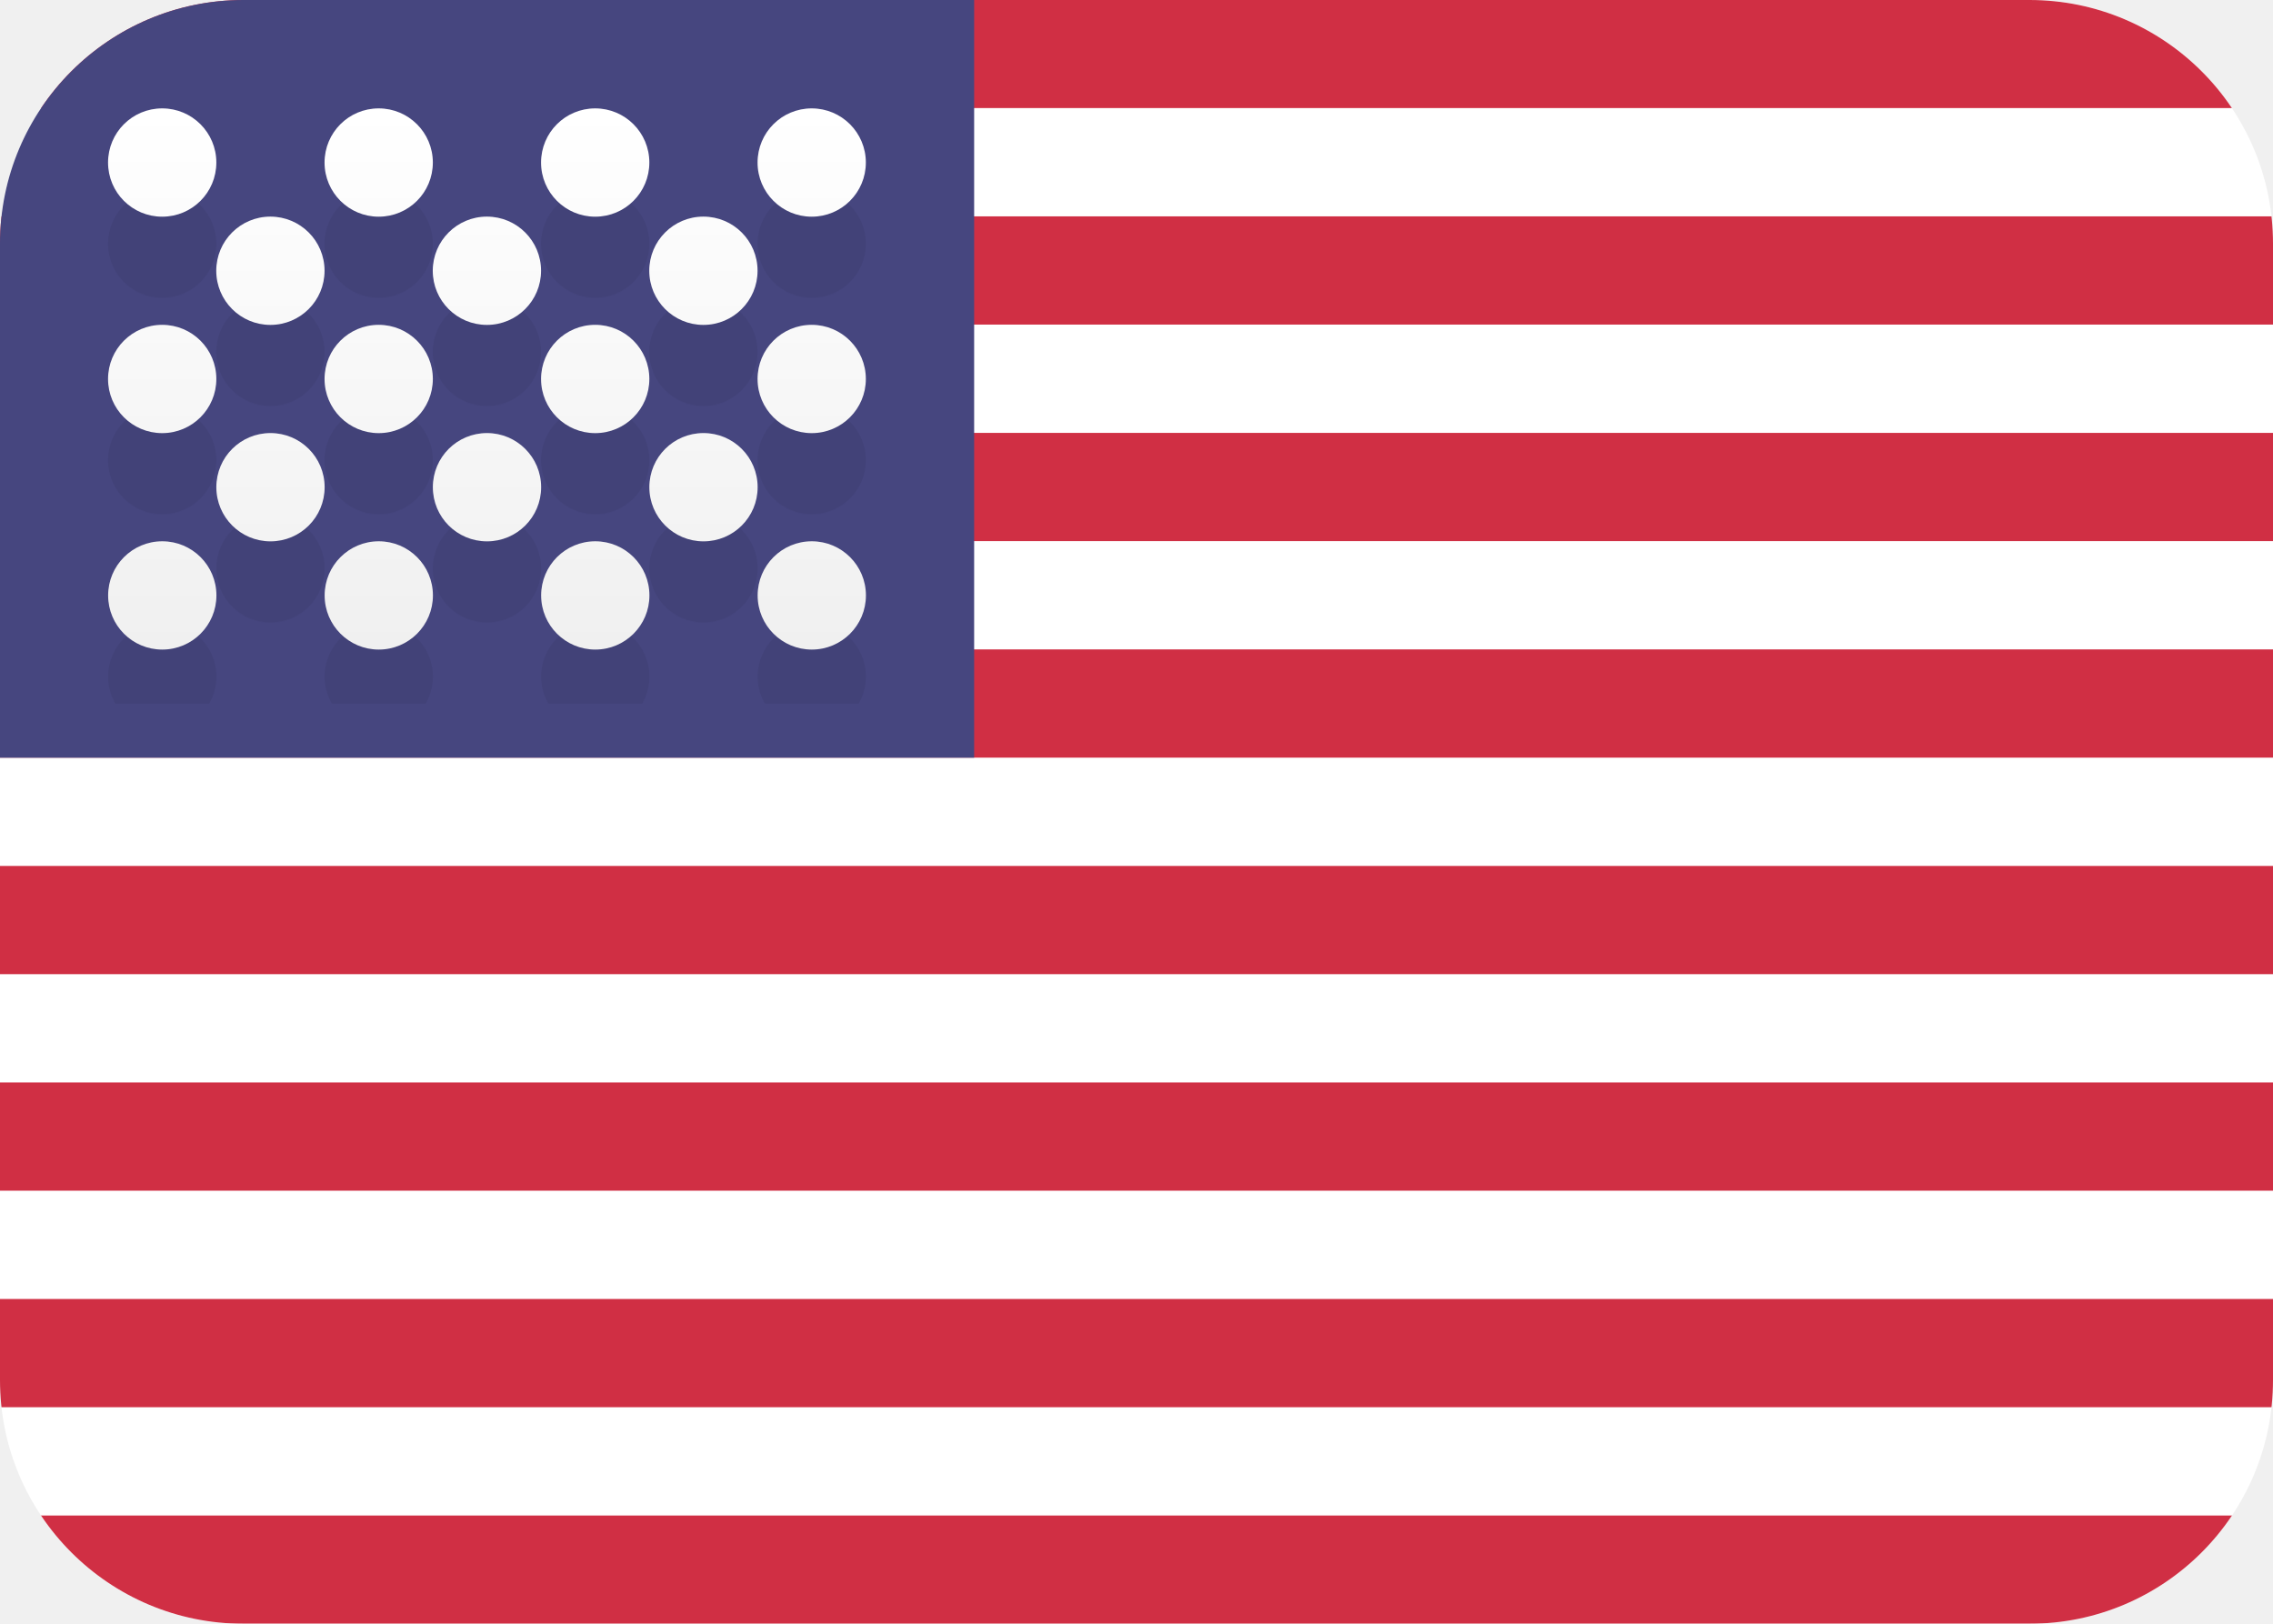
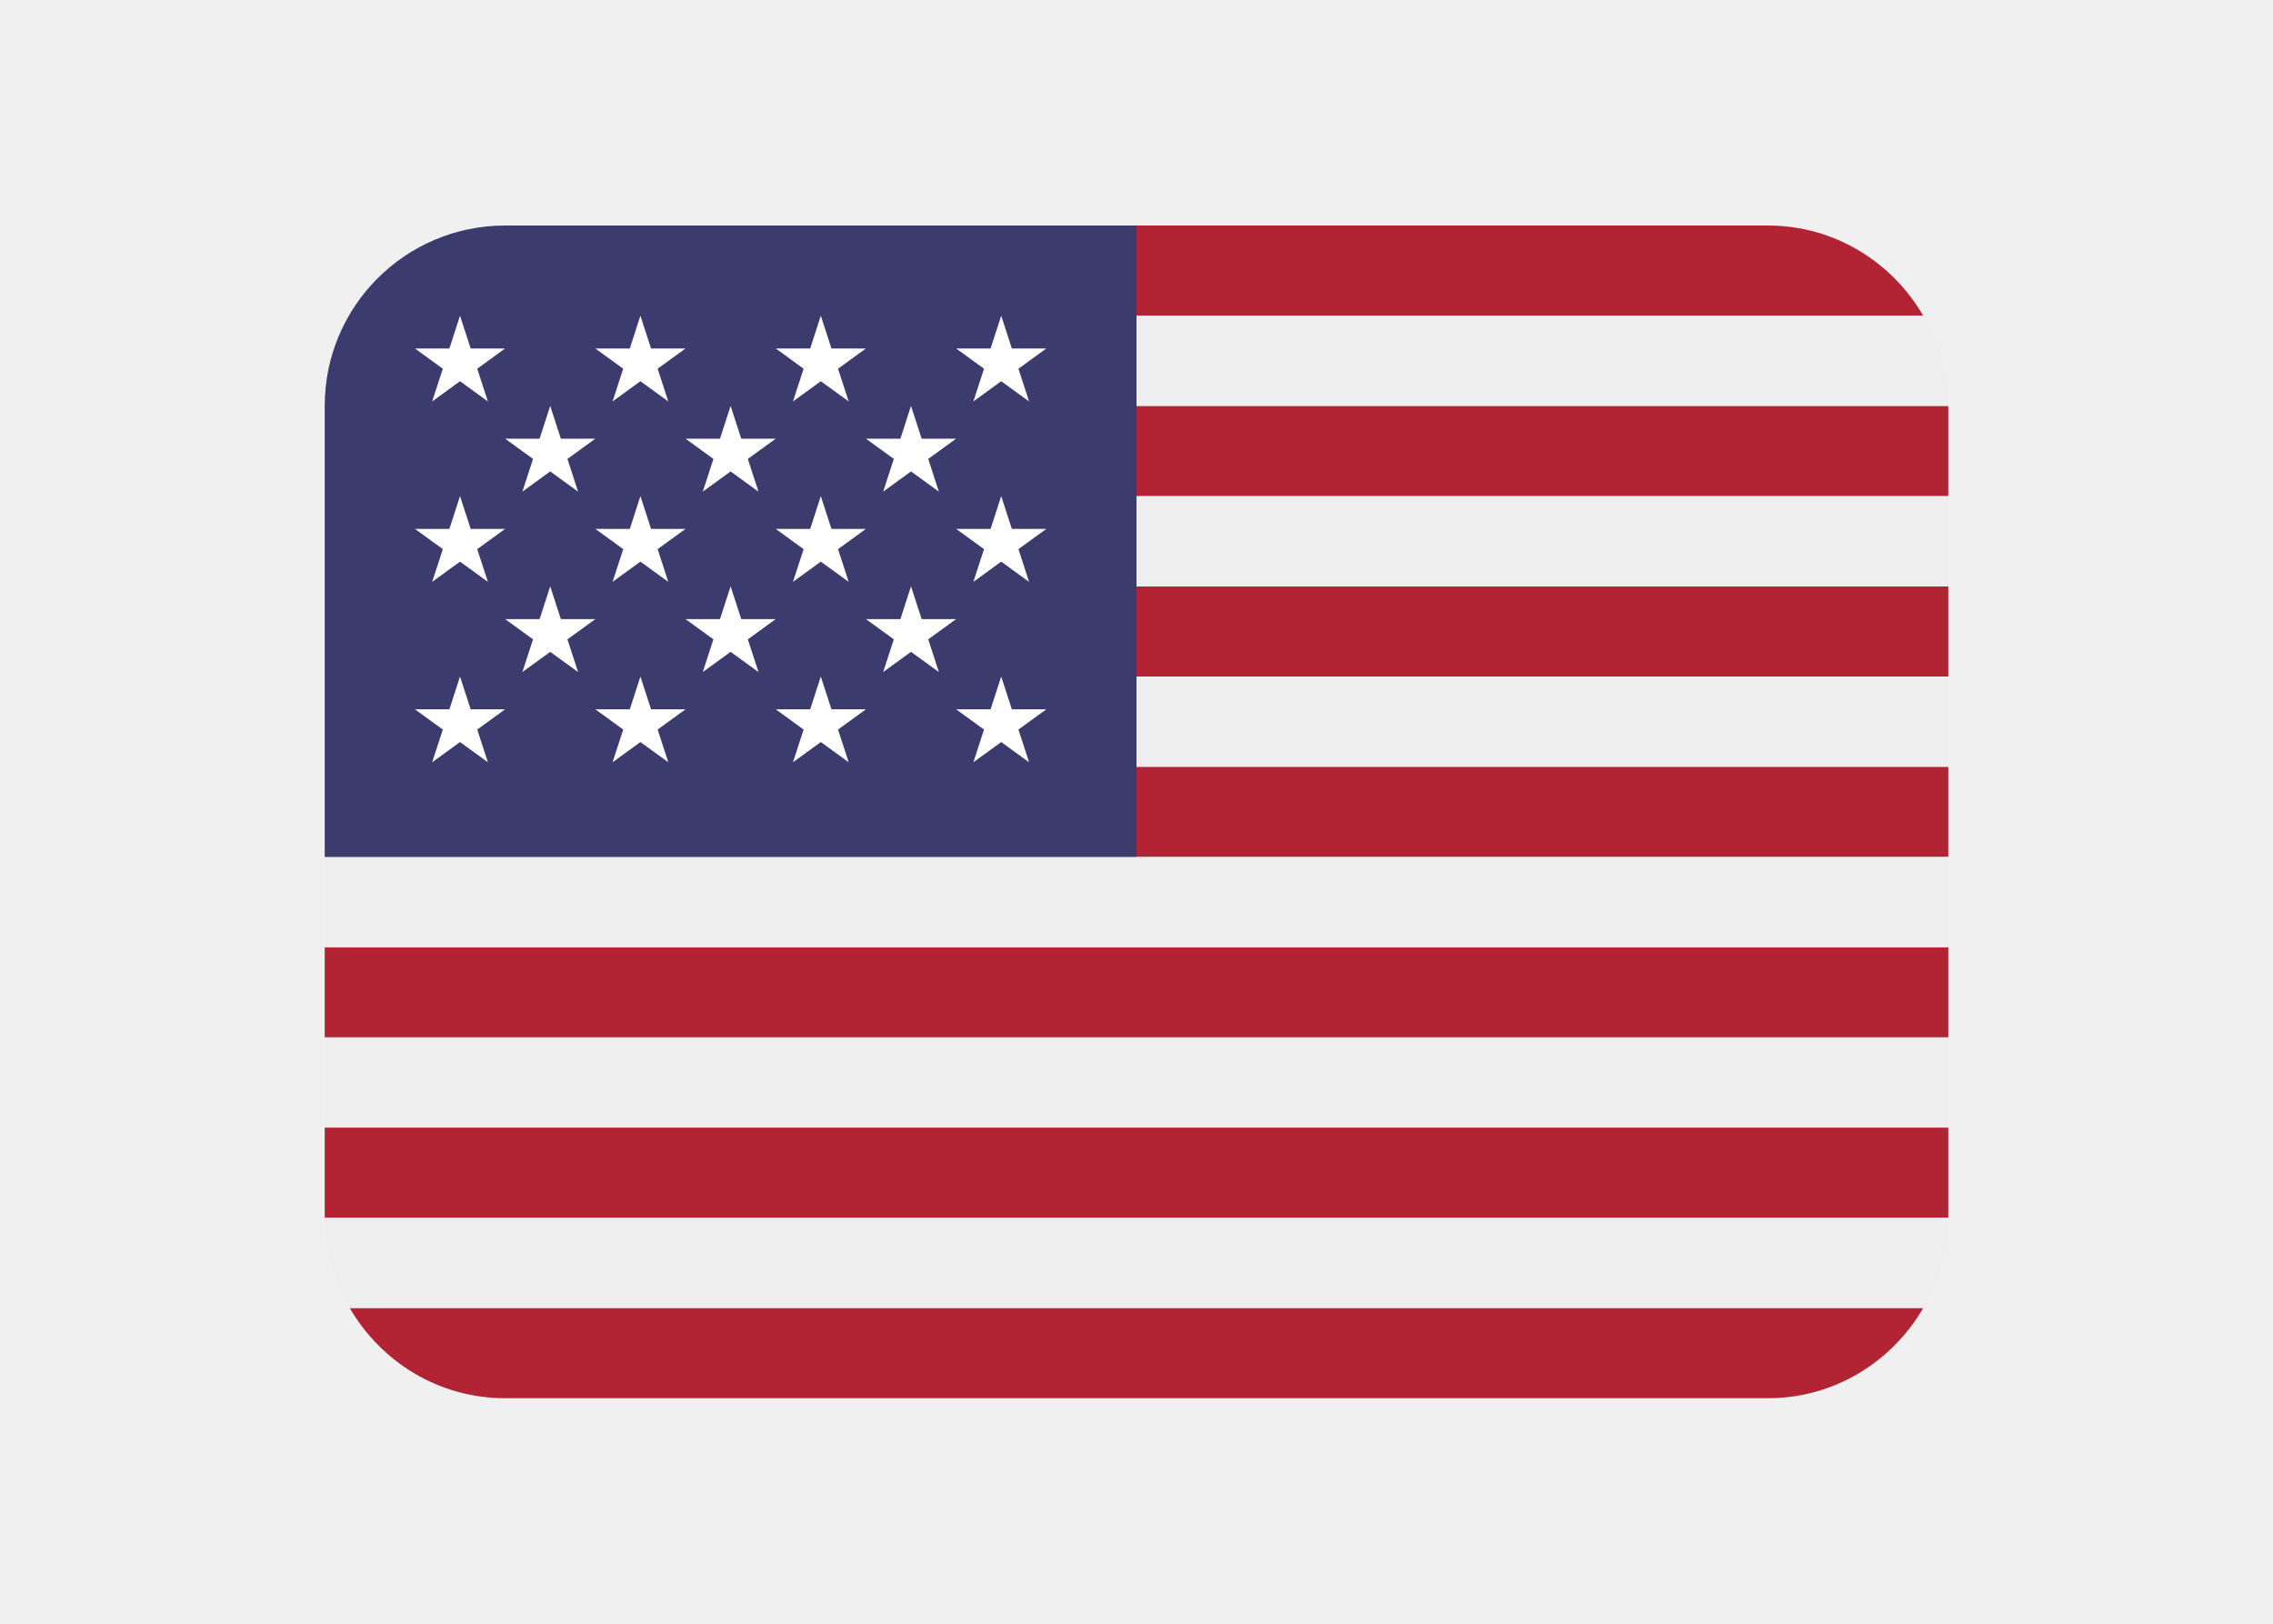
- <svg xmlns="http://www.w3.org/2000/svg" xmlns:xlink="http://www.w3.org/1999/xlink" height="20" viewBox="0 0 28 20" width="28">
-   <defs>
-     <rect id="a" height="20" rx="3" width="28" />
-     <linearGradient id="b" x1="50%" x2="50%" y1="0%" y2="100%">
-       <stop offset="0" stop-color="#fff" />
-       <stop offset="1" stop-color="#f0f0f0" />
-     </linearGradient>
-     <path id="c" d="m10 6.667c.368 0 .667.298.667.667 0 .368-.298.667-.667.667-.368 0-.667-.298-.667-.667 0-.368.298-.667.667-.667zm-2.667 0c.368 0 .667.298.667.667 0 .368-.298.667-.667.667-.368 0-.667-.298-.667-.667 0-.368.298-.667.667-.667zm-2.667 0c.368 0 .667.298.667.667 0 .368-.298.667-.667.667-.368 0-.667-.298-.667-.667 0-.368.298-.667.667-.667zm-2.667 0c.368 0 .667.298.667.667 0 .368-.298.667-.667.667s-.667-.298-.667-.667c0-.368.298-.667.667-.667zm1.333-1.333c.368 0 .667.298.667.667s-.298.667-.667.667c-.368 0-.667-.298-.667-.667s.298-.667.667-.667zm2.667 0c.368 0 .667.298.667.667s-.298.667-.667.667-.667-.298-.667-.667.298-.667.667-.667zm2.667 0c.368 0 .667.298.667.667s-.298.667-.667.667c-.368 0-.667-.298-.667-.667s.298-.667.667-.667zm1.333-1.333c.368 0 .667.298.667.667 0 .368-.298.667-.667.667-.368 0-.667-.298-.667-.667 0-.368.298-.667.667-.667zm-2.667 0c.368 0 .667.298.667.667 0 .368-.298.667-.667.667-.368 0-.667-.298-.667-.667 0-.368.298-.667.667-.667zm-2.667 0c.368 0 .667.298.667.667 0 .368-.298.667-.667.667-.368 0-.667-.298-.667-.667 0-.368.298-.667.667-.667zm-2.667 0c.368 0 .667.298.667.667 0 .368-.298.667-.667.667s-.667-.298-.667-.667c0-.368.298-.667.667-.667zm1.333-1.333c.368 0 .667.298.667.667 0 .368-.298.667-.667.667-.368 0-.667-.298-.667-.667 0-.368.298-.667.667-.667zm2.667 0c.368 0 .667.298.667.667 0 .368-.298.667-.667.667s-.667-.298-.667-.667c0-.368.298-.667.667-.667zm2.667 0c.368 0 .667.298.667.667 0 .368-.298.667-.667.667-.368 0-.667-.298-.667-.667 0-.368.298-.667.667-.667zm-6.667-1.333c.368 0 .667.298.667.667s-.298.667-.667.667-.667-.298-.667-.667.298-.667.667-.667zm2.667 0c.368 0 .667.298.667.667s-.298.667-.667.667c-.368 0-.667-.298-.667-.667s.298-.667.667-.667zm2.667 0c.368 0 .667.298.667.667s-.298.667-.667.667c-.368 0-.667-.298-.667-.667s.298-.667.667-.667zm2.667 0c.368 0 .667.298.667.667s-.298.667-.667.667c-.368 0-.667-.298-.667-.667s.298-.667.667-.667z" />
-     <filter id="d" height="130%" width="110.7%" x="-5.4%" y="-7.5%">
-       <feOffset dy="1" in="SourceAlpha" result="shadowOffsetOuter1" />
-       <feColorMatrix in="shadowOffsetOuter1" values="0 0 0 0 0   0 0 0 0 0   0 0 0 0 0  0 0 0 0.06 0" />
-     </filter>
-     <mask id="e" fill="#fff">
-       <use fill="#fff" fill-rule="evenodd" xlink:href="#a" />
-     </mask>
-   </defs>
-   <g fill="none" fill-rule="evenodd">
-     <use fill="#fff" xlink:href="#a" />
-     <path d="m28 18.667v1.333h-28v-1.333zm0-2.667v1.333h-28v-1.333zm0-2.667v1.333h-28v-1.333zm0-2.667v1.333h-28v-1.333zm0-2.667v1.333h-28v-1.333zm0-2.667v1.333h-28v-1.333zm0-2.667v1.333h-28v-1.333zm0-2.667v1.333h-28v-1.333z" fill="#d02f44" mask="url(#e)" />
-     <path d="m0 0h12v9.333h-12z" fill="#46467f" mask="url(#e)" />
-     <g mask="url(#e)">
-       <use fill="#000" filter="url(#d)" xlink:href="#c" />
-       <use fill="url(#b)" xlink:href="#c" />
-     </g>
-   </g>
+ <svg xmlns="http://www.w3.org/2000/svg" aria-hidden="true" role="img" width="28" height="20" preserveAspectRatio="xMidYMid meet" viewBox="0 0 36 36">
+   <path fill="#B22334" d="M35.445 7C34.752 5.809 33.477 5 32 5H18v2h17.445zM0 25h36v2H0zm18-8h18v2H18zm0-4h18v2H18zM0 21h36v2H0zm4 10h28c1.477 0 2.752-.809 3.445-2H.555c.693 1.191 1.968 2 3.445 2zM18 9h18v2H18z" />
+   <path fill="#EEE" d="M.068 27.679c.017.093.036.186.059.277c.026.101.058.198.092.296c.089.259.197.509.333.743L.555 29h34.89l.002-.004a4.22 4.22 0 0 0 .332-.741a3.75 3.75 0 0 0 .152-.576c.041-.22.069-.446.069-.679H0c0 .233.028.458.068.679zM0 23h36v2H0zm0-4v2h36v-2H18zm18-4h18v2H18zm0-4h18v2H18zM0 9zm.555-2l-.003.005L.555 7zM.128 8.044c.025-.102.06-.199.092-.297a3.78 3.78 0 0 0-.092.297zM18 9h18c0-.233-.028-.459-.069-.68a3.606 3.606 0 0 0-.153-.576A4.21 4.21 0 0 0 35.445 7H18v2z" />
+   <path fill="#3C3B6E" d="M18 5H4a4 4 0 0 0-4 4v10h18V5z" />
+   <path fill="#FFF" d="m2.001 7.726l.618.449l-.236.725L3 8.452l.618.448l-.236-.725L4 7.726h-.764L3 7l-.235.726zm2 2l.618.449l-.236.725l.617-.448l.618.448l-.236-.725L6 9.726h-.764L5 9l-.235.726zm4 0l.618.449l-.236.725l.617-.448l.618.448l-.236-.725l.618-.449h-.764L9 9l-.235.726zm4 0l.618.449l-.236.725l.617-.448l.618.448l-.236-.725l.618-.449h-.764L13 9l-.235.726zm-8 4l.618.449l-.236.725l.617-.448l.618.448l-.236-.725l.618-.449h-.764L5 13l-.235.726zm4 0l.618.449l-.236.725l.617-.448l.618.448l-.236-.725l.618-.449h-.764L9 13l-.235.726zm4 0l.618.449l-.236.725l.617-.448l.618.448l-.236-.725l.618-.449h-.764L13 13l-.235.726zm-6-6l.618.449l-.236.725L7 8.452l.618.448l-.236-.725L8 7.726h-.764L7 7l-.235.726zm4 0l.618.449l-.236.725l.617-.448l.618.448l-.236-.725l.618-.449h-.764L11 7l-.235.726zm4 0l.618.449l-.236.725l.617-.448l.618.448l-.236-.725l.618-.449h-.764L15 7l-.235.726zm-12 4l.618.449l-.236.725l.617-.448l.618.448l-.236-.725l.618-.449h-.764L3 11l-.235.726zM6.383 12.9L7 12.452l.618.448l-.236-.725l.618-.449h-.764L7 11l-.235.726h-.764l.618.449zm3.618-1.174l.618.449l-.236.725l.617-.448l.618.448l-.236-.725l.618-.449h-.764L11 11l-.235.726zm4 0l.618.449l-.236.725l.617-.448l.618.448l-.236-.725l.618-.449h-.764L15 11l-.235.726zm-12 4l.618.449l-.236.725l.617-.448l.618.448l-.236-.725l.618-.449h-.764L3 15l-.235.726zM6.383 16.9L7 16.452l.618.448l-.236-.725l.618-.449h-.764L7 15l-.235.726h-.764l.618.449zm3.618-1.174l.618.449l-.236.725l.617-.448l.618.448l-.236-.725l.618-.449h-.764L11 15l-.235.726zm4 0l.618.449l-.236.725l.617-.448l.618.448l-.236-.725l.618-.449h-.764L15 15l-.235.726z" />
</svg>
